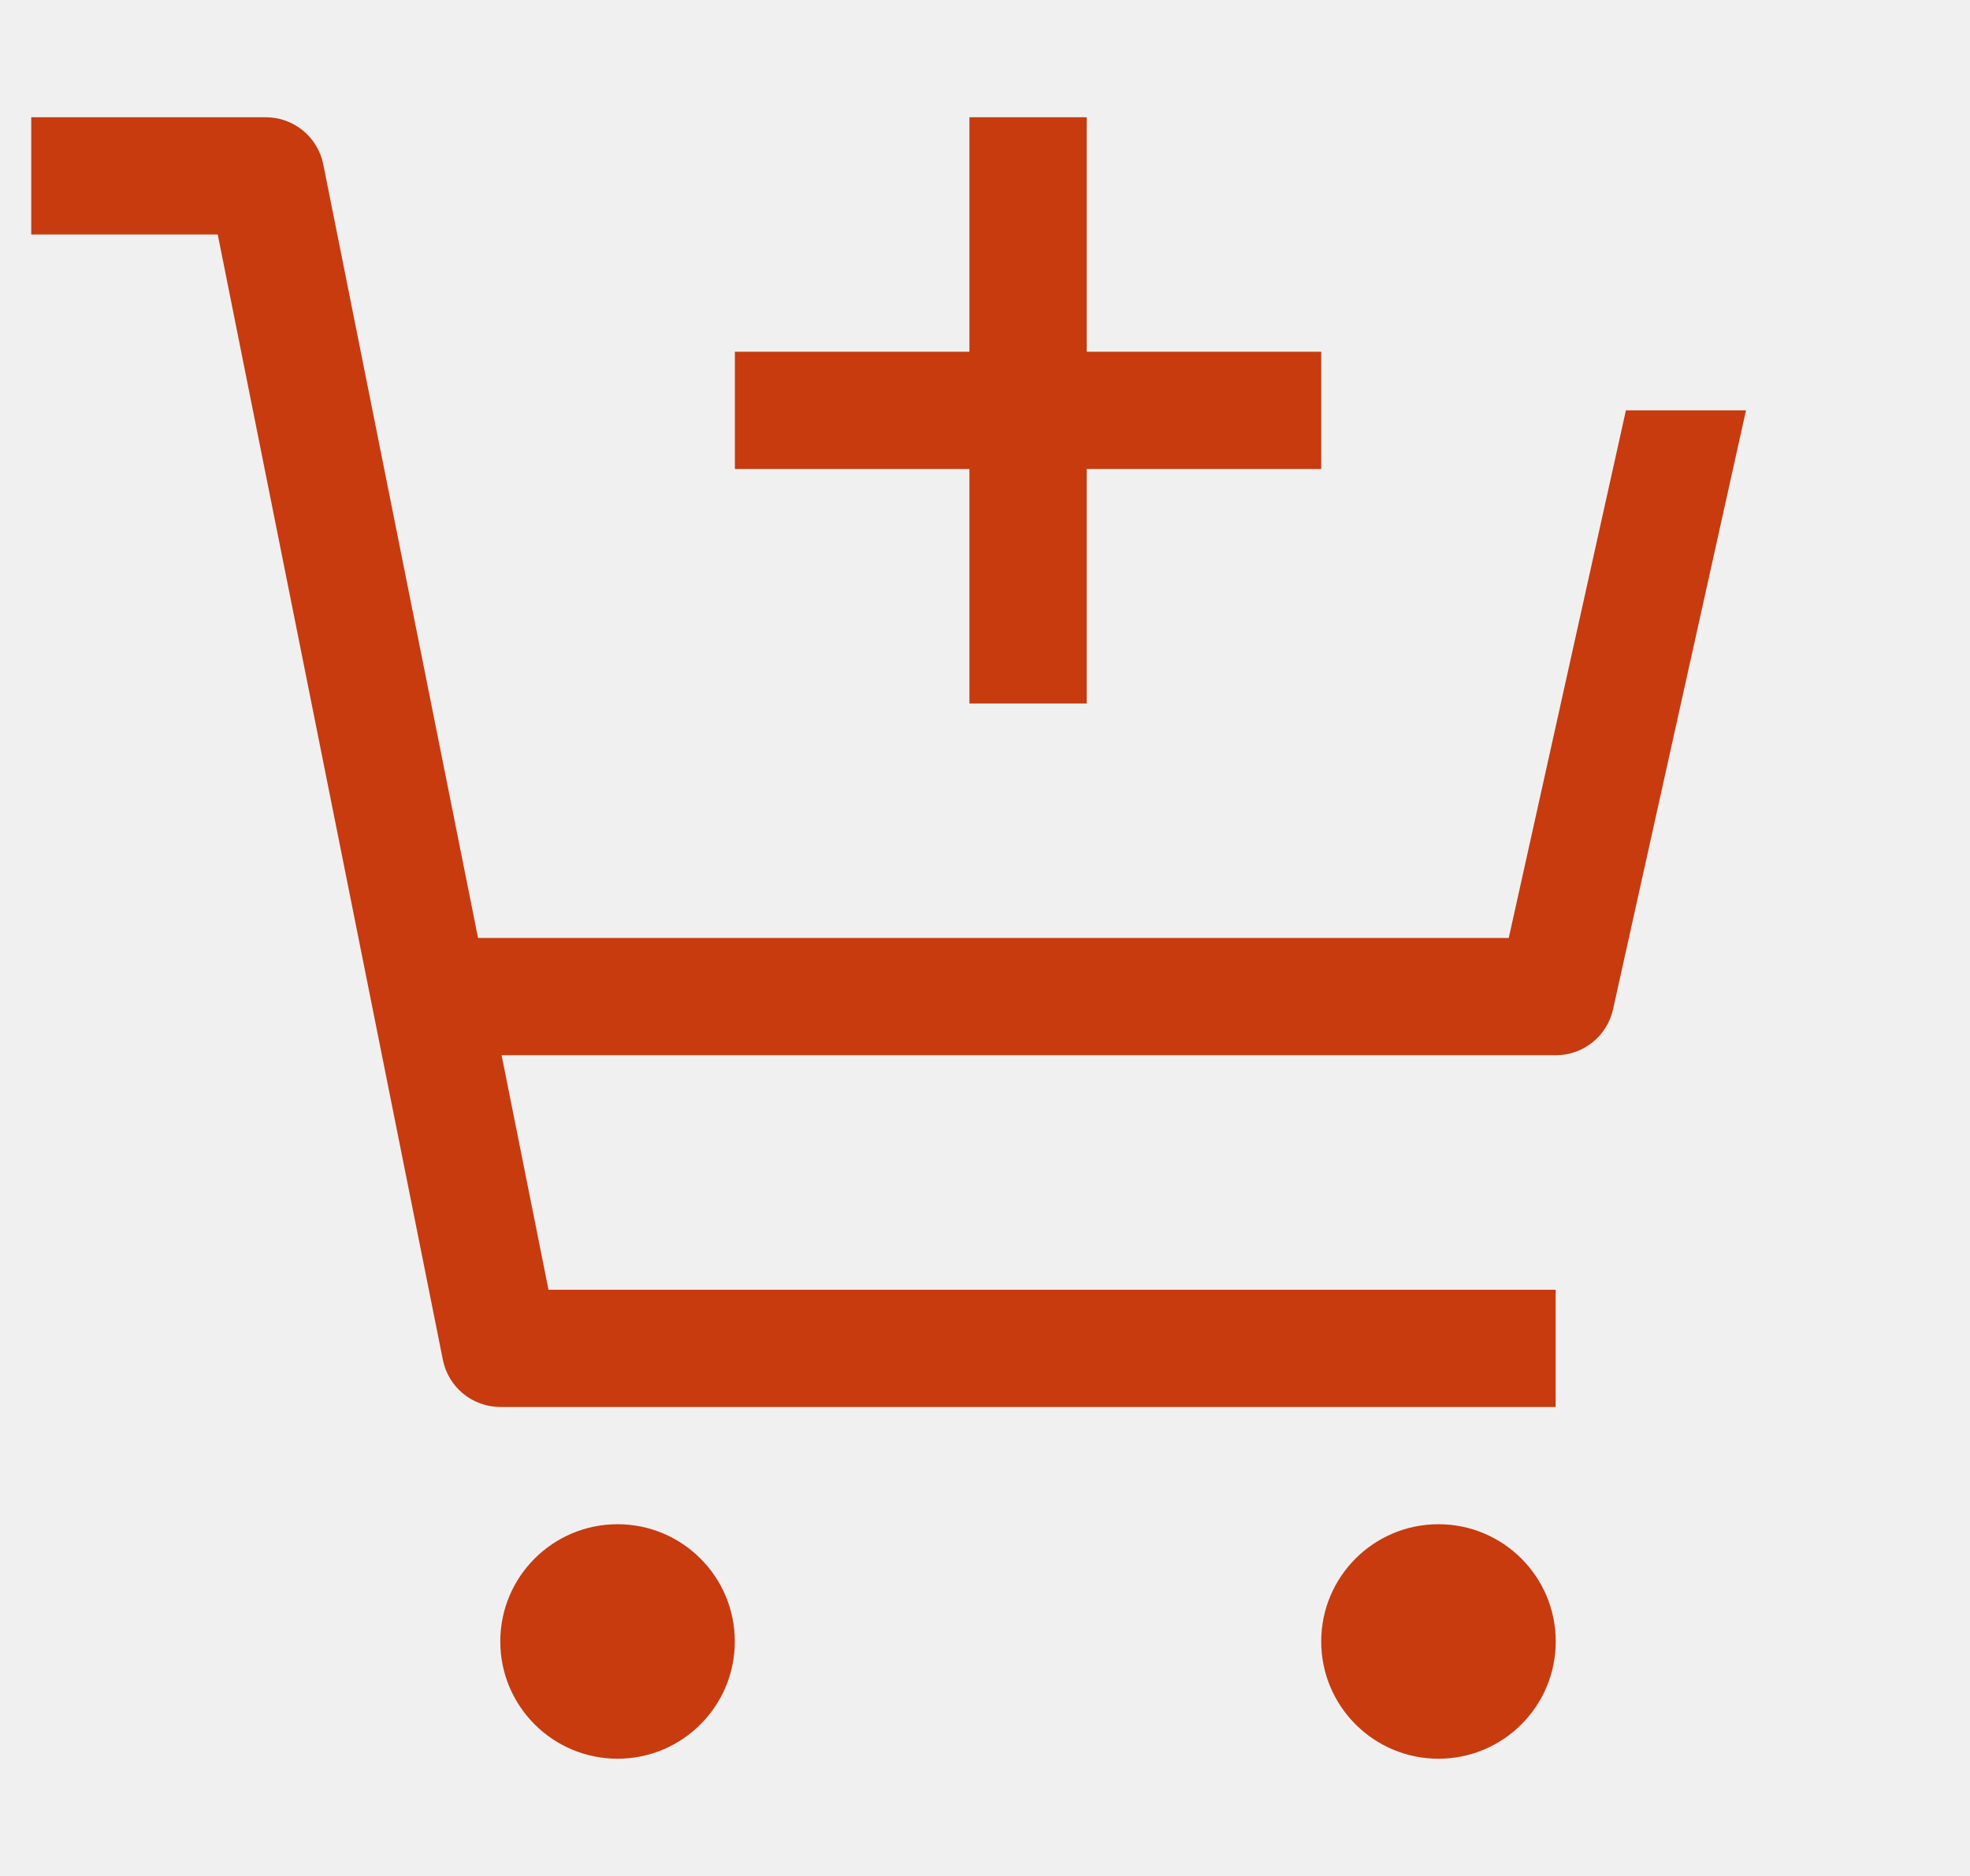
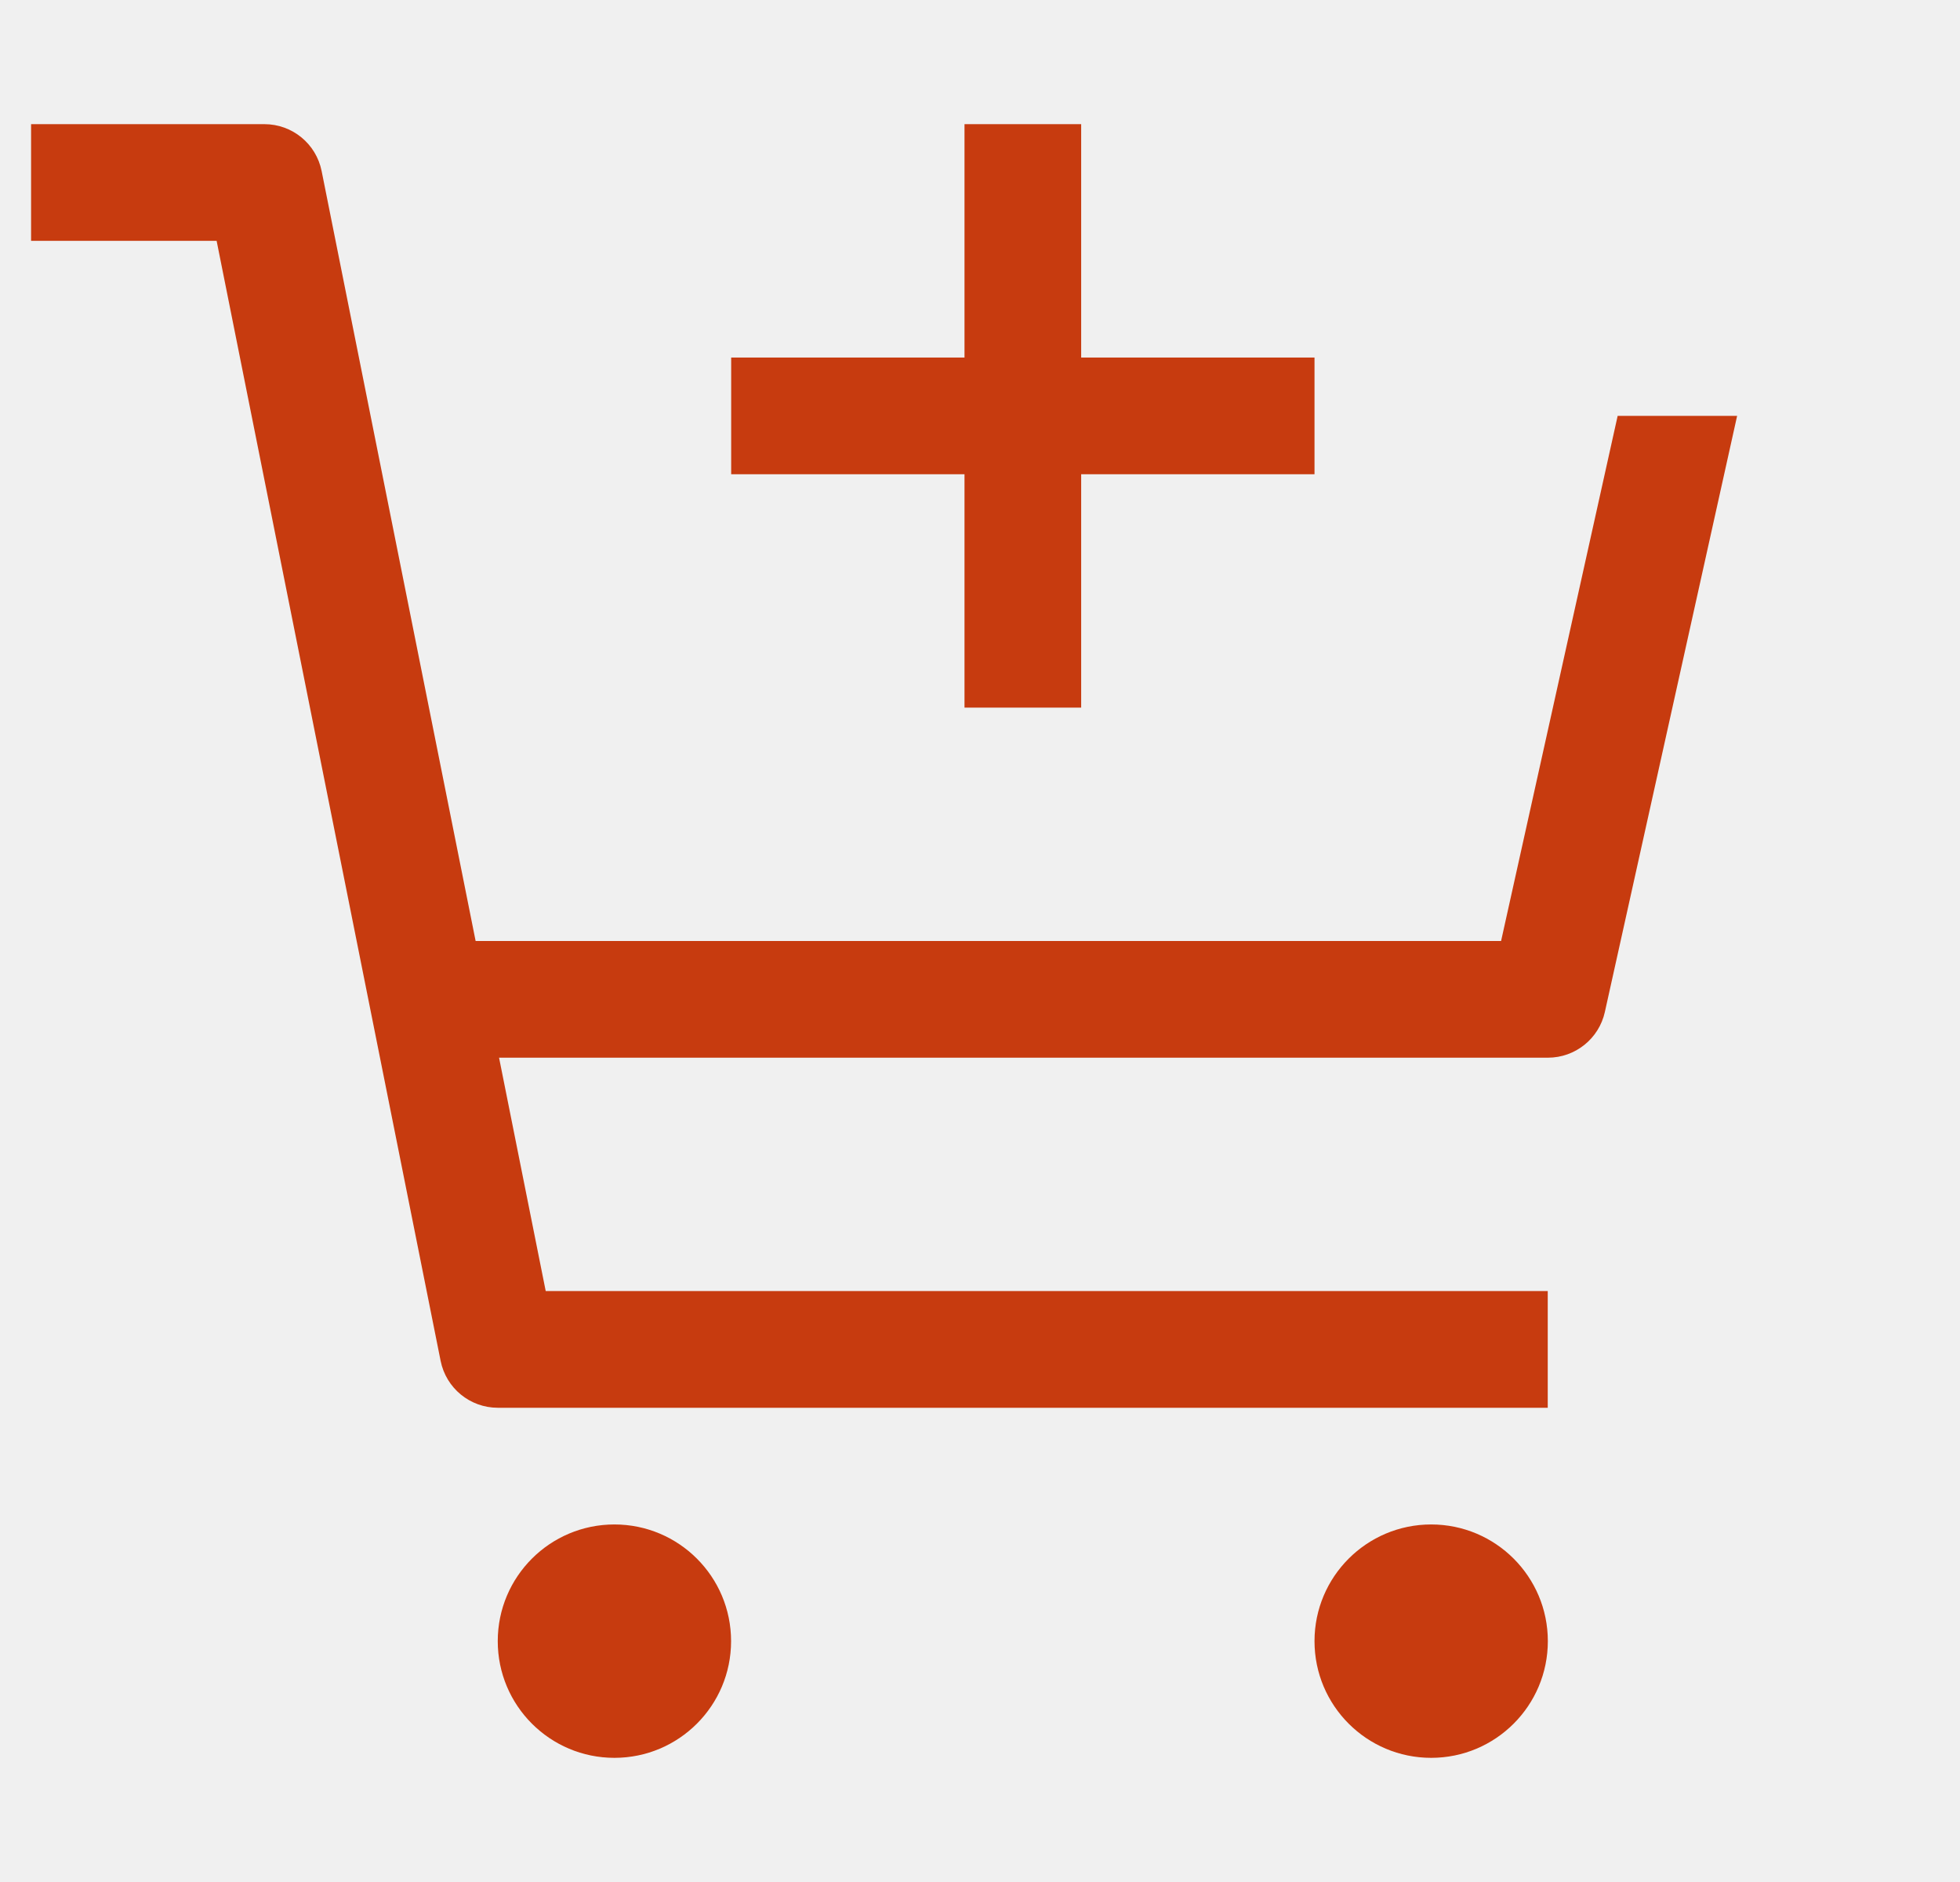
- <svg xmlns="http://www.w3.org/2000/svg" width="21" height="20" fill="none" viewBox="0 0 21 20">
+ <svg xmlns="http://www.w3.org/2000/svg" width="25" height="24" fill="none" viewBox="0 0 21 20">
  <g fill="#C73B0F" clip-path="url(#a)">
    <path d="M6.583 18.75a1.25 1.25 0 1 0 0-2.5 1.25 1.25 0 0 0 0 2.5ZM15.334 18.75a1.25 1.25 0 1 0 0-2.5 1.25 1.25 0 0 0 0 2.5ZM3.446 1.752a.625.625 0 0 0-.613-.502h-2.5V2.5h1.988l2.4 11.998a.625.625 0 0 0 .612.502h11.25v-1.25H5.847l-.5-2.5h11.238a.625.625 0 0 0 .61-.49l1.417-6.385h-1.28L16.083 10H5.096l-1.65-8.248Z" />
    <path d="M11.584 3.75v-2.5h-1.25v2.5h-2.5V5h2.5v2.5h1.25V5h2.5V3.75h-2.5Z" />
  </g>
  <defs>
    <clipPath id="a">
      <path fill="#fff" d="M.333 0h20v20h-20z" />
    </clipPath>
  </defs>
</svg>
